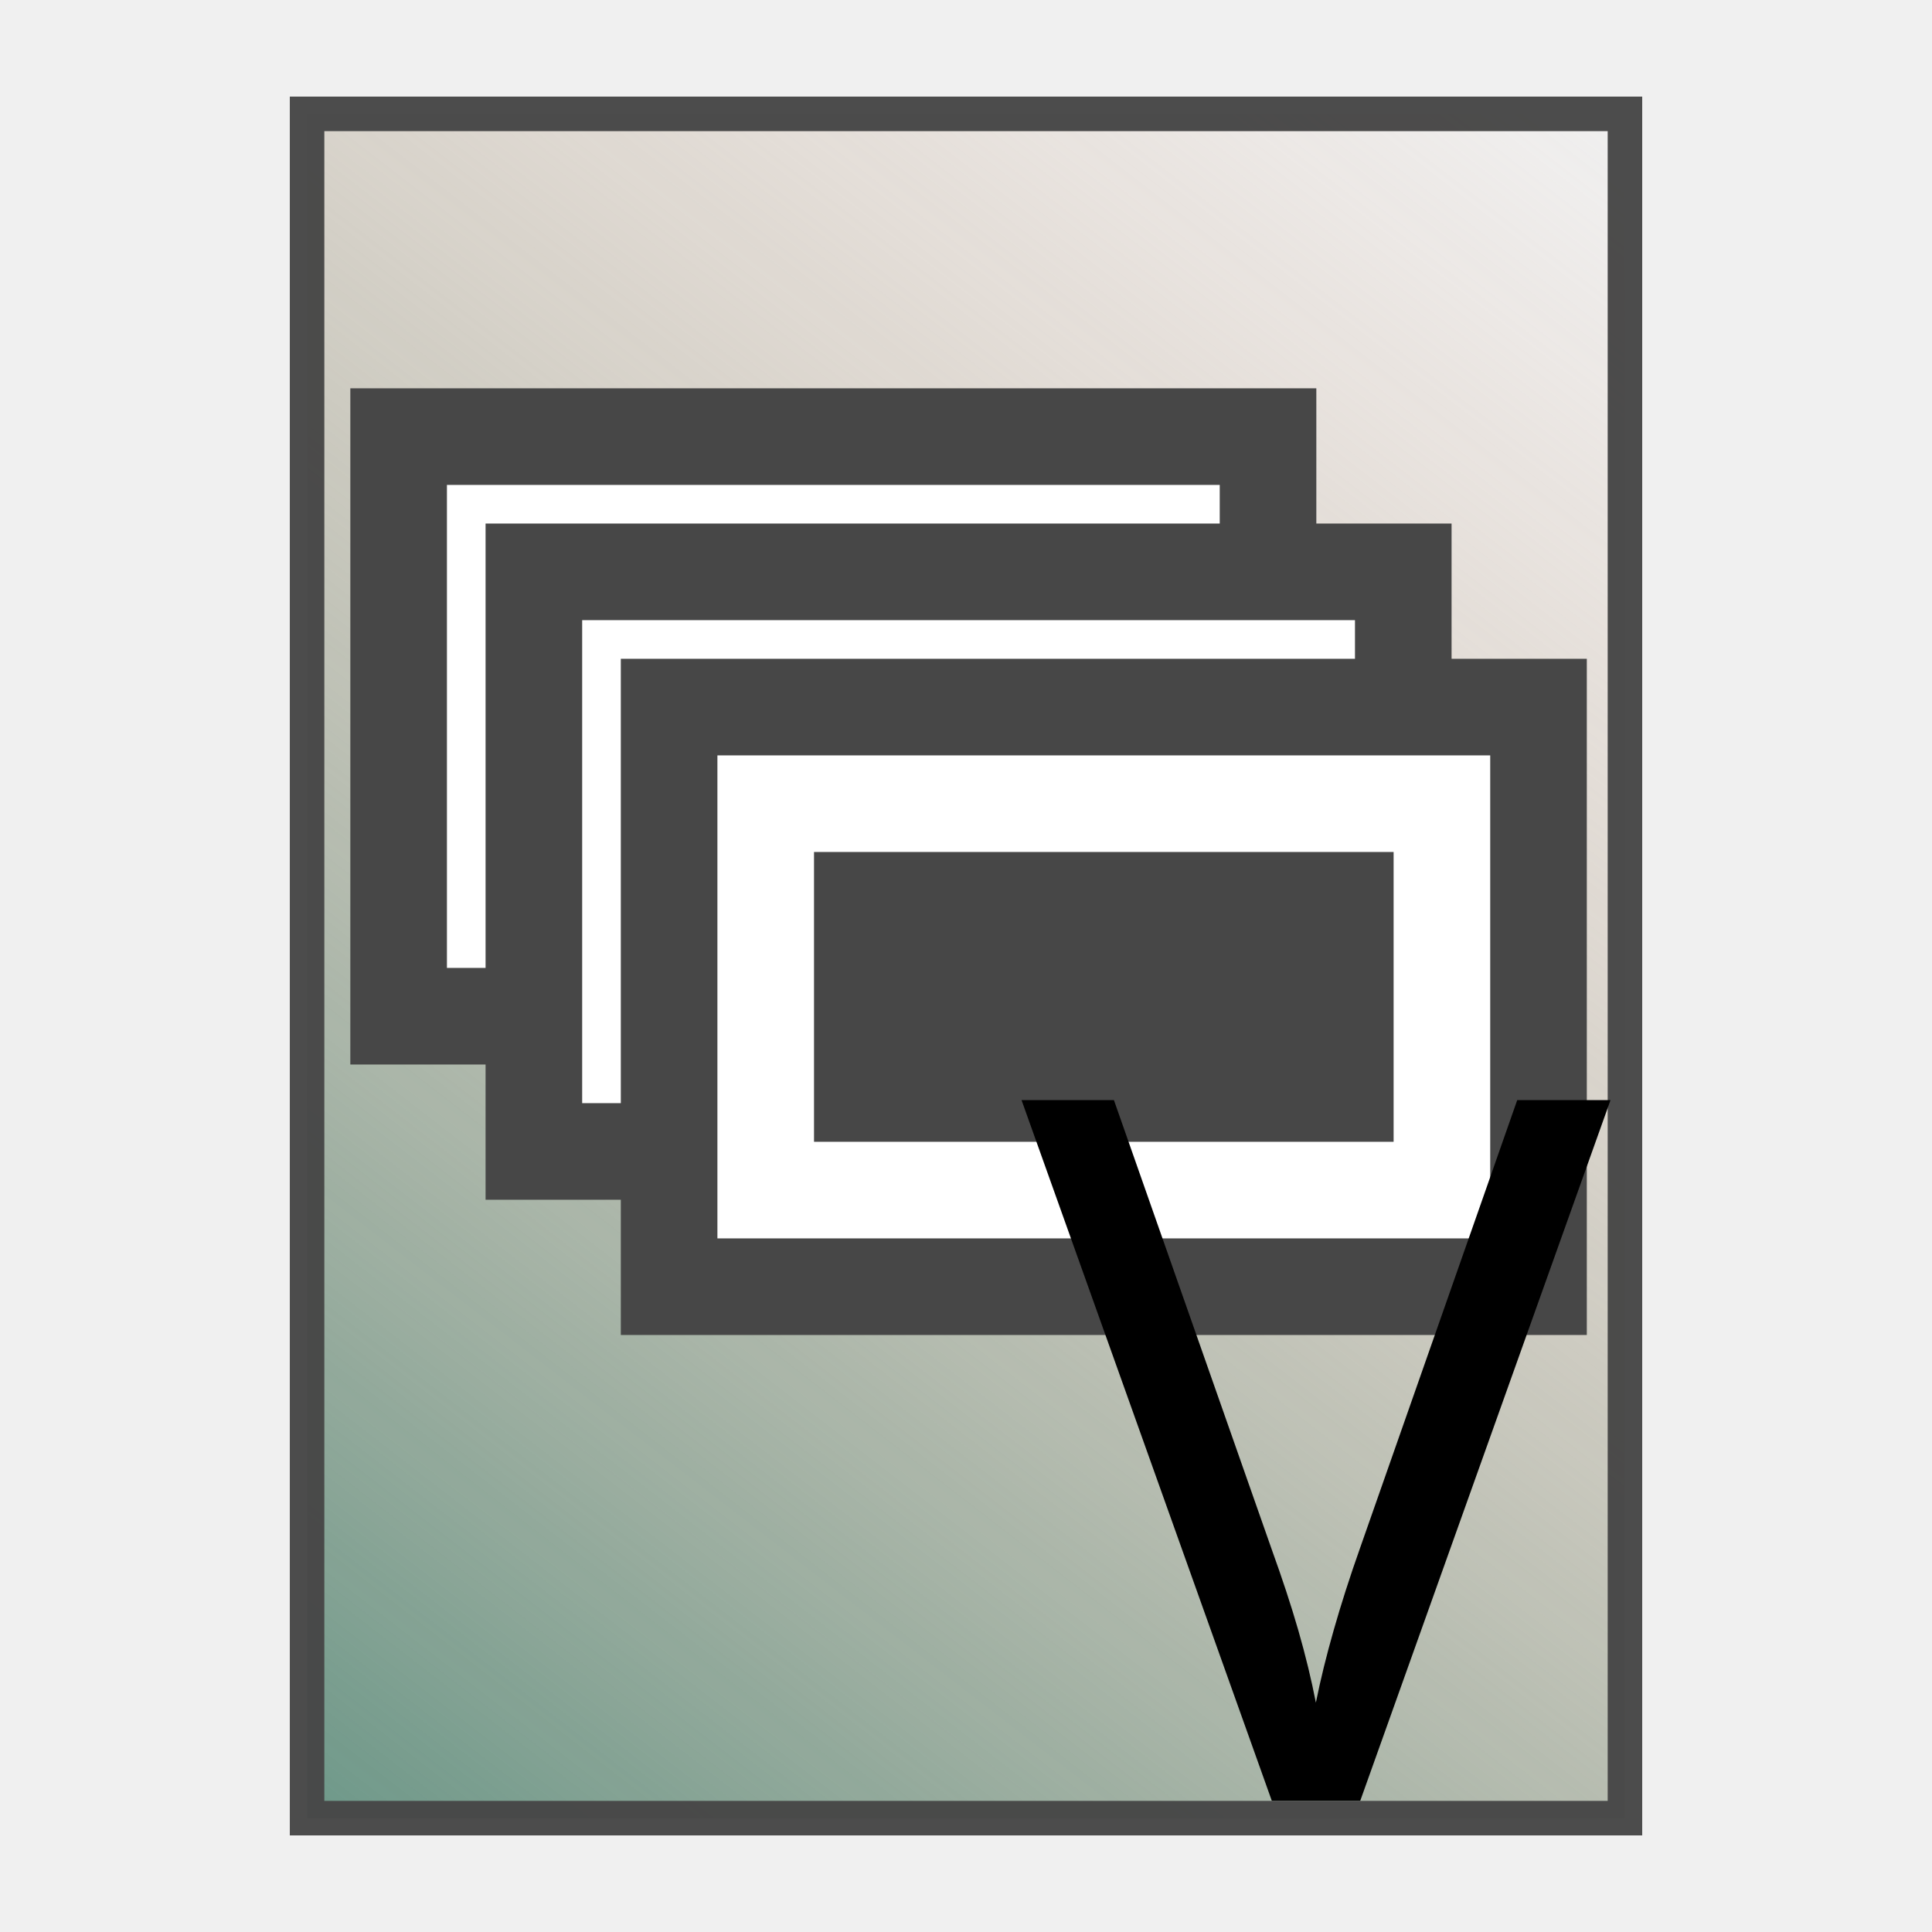
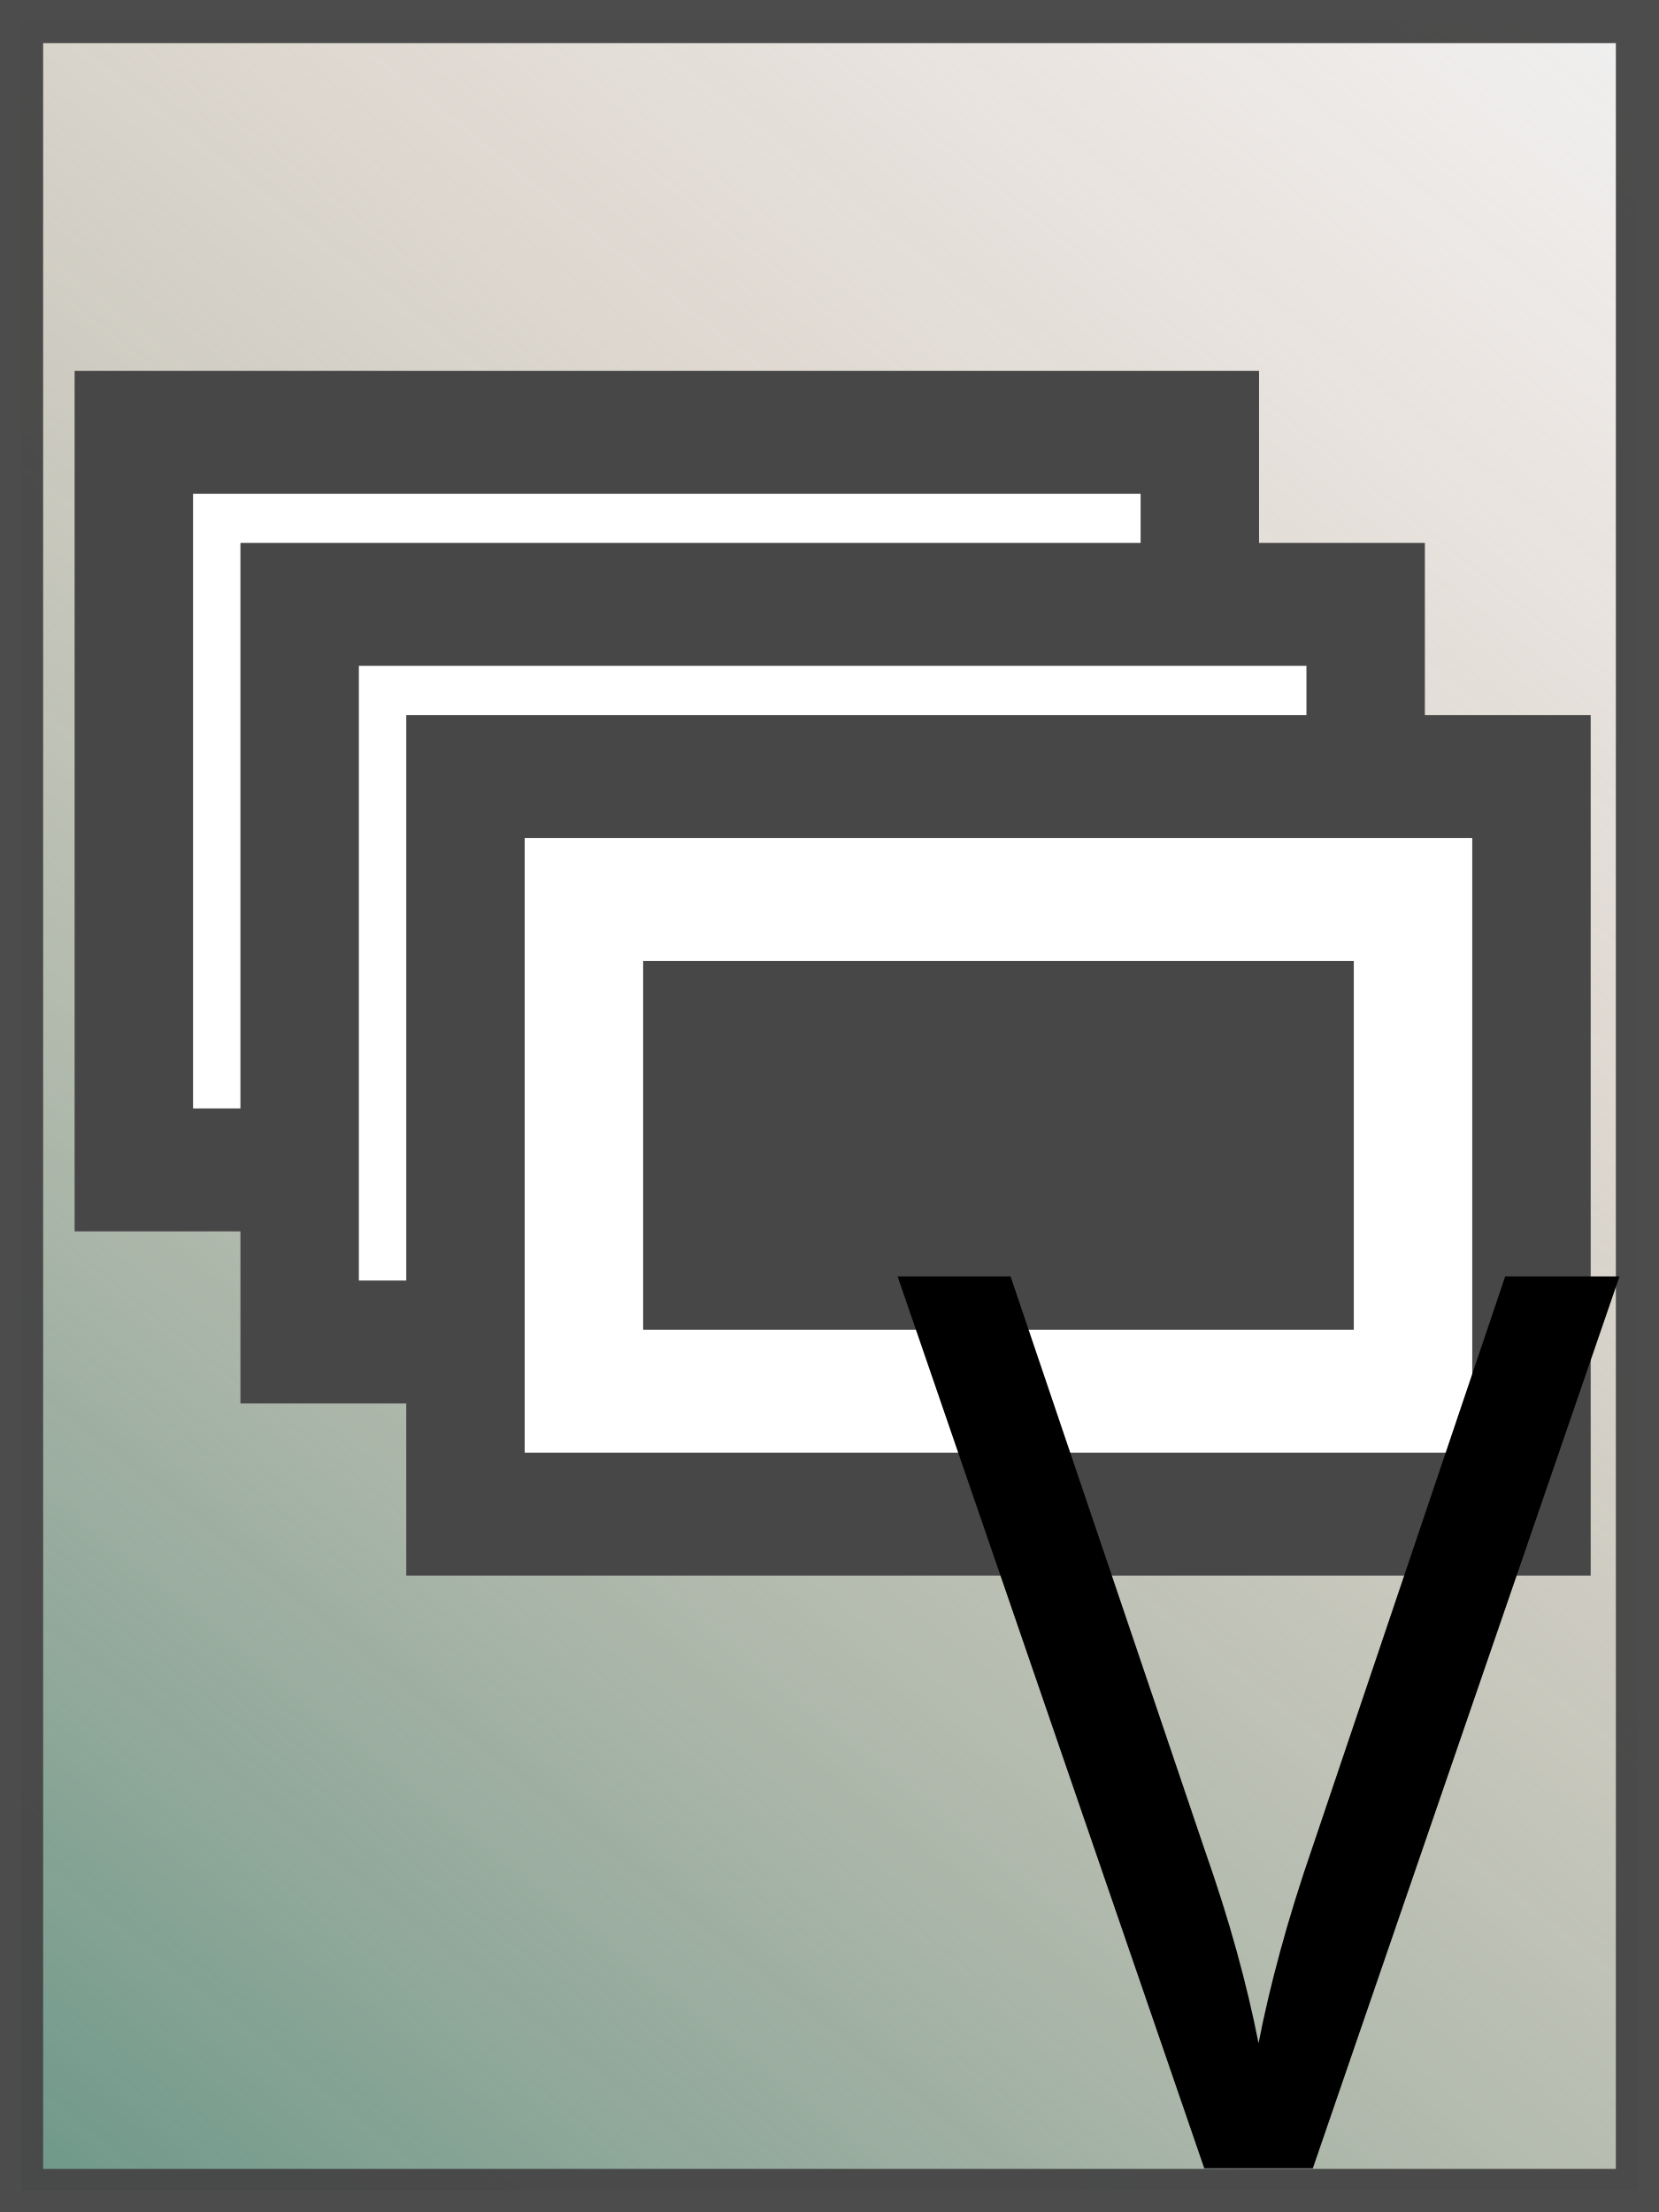
- <svg xmlns="http://www.w3.org/2000/svg" xmlns:xlink="http://www.w3.org/1999/xlink" width="100mm" height="100mm" viewBox="0 0 100 100" version="1.1" id="svg4517">
+ <svg xmlns="http://www.w3.org/2000/svg" xmlns:xlink="http://www.w3.org/1999/xlink" width="75mm" height="100mm" viewBox="0 0 75 100" version="1.1" id="svg4517">
  <defs id="defs4511">
    <linearGradient id="linearGradient5414">
      <stop style="stop-color:#6d9889;stop-opacity:1" offset="0" id="stop5410" />
      <stop style="stop-color:#d7a98e;stop-opacity:0" offset="1" id="stop5412" />
    </linearGradient>
-     <linearGradient xlink:href="#linearGradient5414" id="linearGradient5416" x1="15.894" y1="291.106" x2="84.106" y2="202.894" gradientUnits="userSpaceOnUse" />
+     <linearGradient xlink:href="#linearGradient5414" id="linearGradient5416" x1="15.894" y1="291.106" x2="84.106" y2="202.894" gradientUnits="userSpaceOnUse" gradientTransform="matrix(1.070915,0,0,1.111518,-16.04575,-27.54497)" />
  </defs>
  <g id="layer1" transform="translate(0,-197)">
-     <rect style="fill:url(#linearGradient5416);fill-opacity:1;fill-rule:nonzero;stroke:#474747;stroke-width:1.787;stroke-miterlimit:4;stroke-dasharray:none;stroke-opacity:0.971" id="rect5081" width="68.213" height="88.213" x="15.894" y="202.894" />
-     <g id="g895" transform="translate(118.1331,-44.90128)">
+     <rect style="fill:url(#linearGradient5416);fill-opacity:1;fill-rule:nonzero;stroke:#474747;stroke-width:1.95;stroke-miterlimit:4;stroke-dasharray:none;stroke-opacity:0.971" id="rect5081" width="73.05" height="98.05" x="0.975" y="197.975" />
+     <g id="g895" transform="matrix(1.070915,0,0,1.111518,110.4648,-77.45355)">
      <rect y="262" x="-100" height="35" width="50" id="rect858" style="opacity:1;fill:#474747;fill-opacity:1;fill-rule:nonzero;stroke:none;stroke-width:2.329;stroke-miterlimit:4;stroke-dasharray:none;stroke-opacity:1" />
      <rect y="267" x="-95" height="25" width="40" id="rect858-3" style="opacity:1;fill:#ffffff;fill-opacity:1;fill-rule:nonzero;stroke:none;stroke-width:1.76;stroke-miterlimit:4;stroke-dasharray:none;stroke-opacity:1" />
      <rect y="272" x="-90" height="15" width="30" id="rect858-3-6" style="opacity:1;fill:#474747;fill-opacity:1;fill-rule:nonzero;stroke:none;stroke-width:1.181;stroke-miterlimit:4;stroke-dasharray:none;stroke-opacity:1" />
    </g>
-     <g id="g895-7" transform="translate(125.1331,-37.90128)">
+     <g id="g895-7" transform="matrix(1.070915,0,0,1.111518,117.9612,-69.67292)">
      <rect y="262" x="-100" height="35" width="50" id="rect858-5" style="opacity:1;fill:#474747;fill-opacity:1;fill-rule:nonzero;stroke:none;stroke-width:2.329;stroke-miterlimit:4;stroke-dasharray:none;stroke-opacity:1" />
      <rect y="267" x="-95" height="25" width="40" id="rect858-3-3" style="opacity:1;fill:#ffffff;fill-opacity:1;fill-rule:nonzero;stroke:none;stroke-width:1.76;stroke-miterlimit:4;stroke-dasharray:none;stroke-opacity:1" />
      <rect y="272" x="-90" height="15" width="30" id="rect858-3-6-5" style="opacity:1;fill:#474747;fill-opacity:1;fill-rule:nonzero;stroke:none;stroke-width:1.181;stroke-miterlimit:4;stroke-dasharray:none;stroke-opacity:1" />
    </g>
-     <g id="g895-7-2" transform="translate(132.1331,-30.90128)">
+     <g id="g895-7-2" transform="matrix(1.070915,0,0,1.111518,125.4576,-61.8923)">
      <rect y="262" x="-100" height="35" width="50" id="rect858-5-7" style="opacity:1;fill:#474747;fill-opacity:1;fill-rule:nonzero;stroke:none;stroke-width:2.329;stroke-miterlimit:4;stroke-dasharray:none;stroke-opacity:1" />
      <rect y="267" x="-95" height="25" width="40" id="rect858-3-3-0" style="opacity:1;fill:#ffffff;fill-opacity:1;fill-rule:nonzero;stroke:none;stroke-width:1.76;stroke-miterlimit:4;stroke-dasharray:none;stroke-opacity:1" />
      <rect y="272" x="-90" height="15" width="30" id="rect858-3-6-5-9" style="opacity:1;fill:#474747;fill-opacity:1;fill-rule:nonzero;stroke:none;stroke-width:1.181;stroke-miterlimit:4;stroke-dasharray:none;stroke-opacity:1" />
    </g>
-     <text xml:space="preserve" style="font-style:normal;font-weight:normal;font-size:10.583px;line-height:6.615px;font-family:sans-serif;letter-spacing:0px;word-spacing:0px;fill:#000000;fill-opacity:1;stroke:none;stroke-width:0.265px;stroke-linecap:butt;stroke-linejoin:miter;stroke-opacity:1" x="52.875" y="290.206" id="text4505">
-       <tspan id="tspan4503" x="52.875" y="290.206" style="font-style:normal;font-variant:normal;font-weight:normal;font-stretch:normal;font-size:50.8px;font-family:cantarell;-inkscape-font-specification:cantarell;fill:#000000;fill-opacity:1;stroke-width:0.265px">V</tspan>
+     <text xml:space="preserve" style="font-style:normal;font-weight:normal;font-size:11.547px;line-height:7.217px;font-family:sans-serif;letter-spacing:0px;word-spacing:0px;fill:#000000;fill-opacity:1;stroke:none;stroke-width:0.289px;stroke-linecap:butt;stroke-linejoin:miter;stroke-opacity:1" x="41.341" y="289.585" id="text4505" transform="scale(0.9815654,1.018781)">
+       <tspan id="tspan4503" x="41.341" y="289.585" style="font-style:normal;font-variant:normal;font-weight:normal;font-stretch:normal;font-size:55.424px;font-family:cantarell;-inkscape-font-specification:cantarell;fill:#000000;fill-opacity:1;stroke-width:0.289px">V</tspan>
    </text>
  </g>
</svg>
